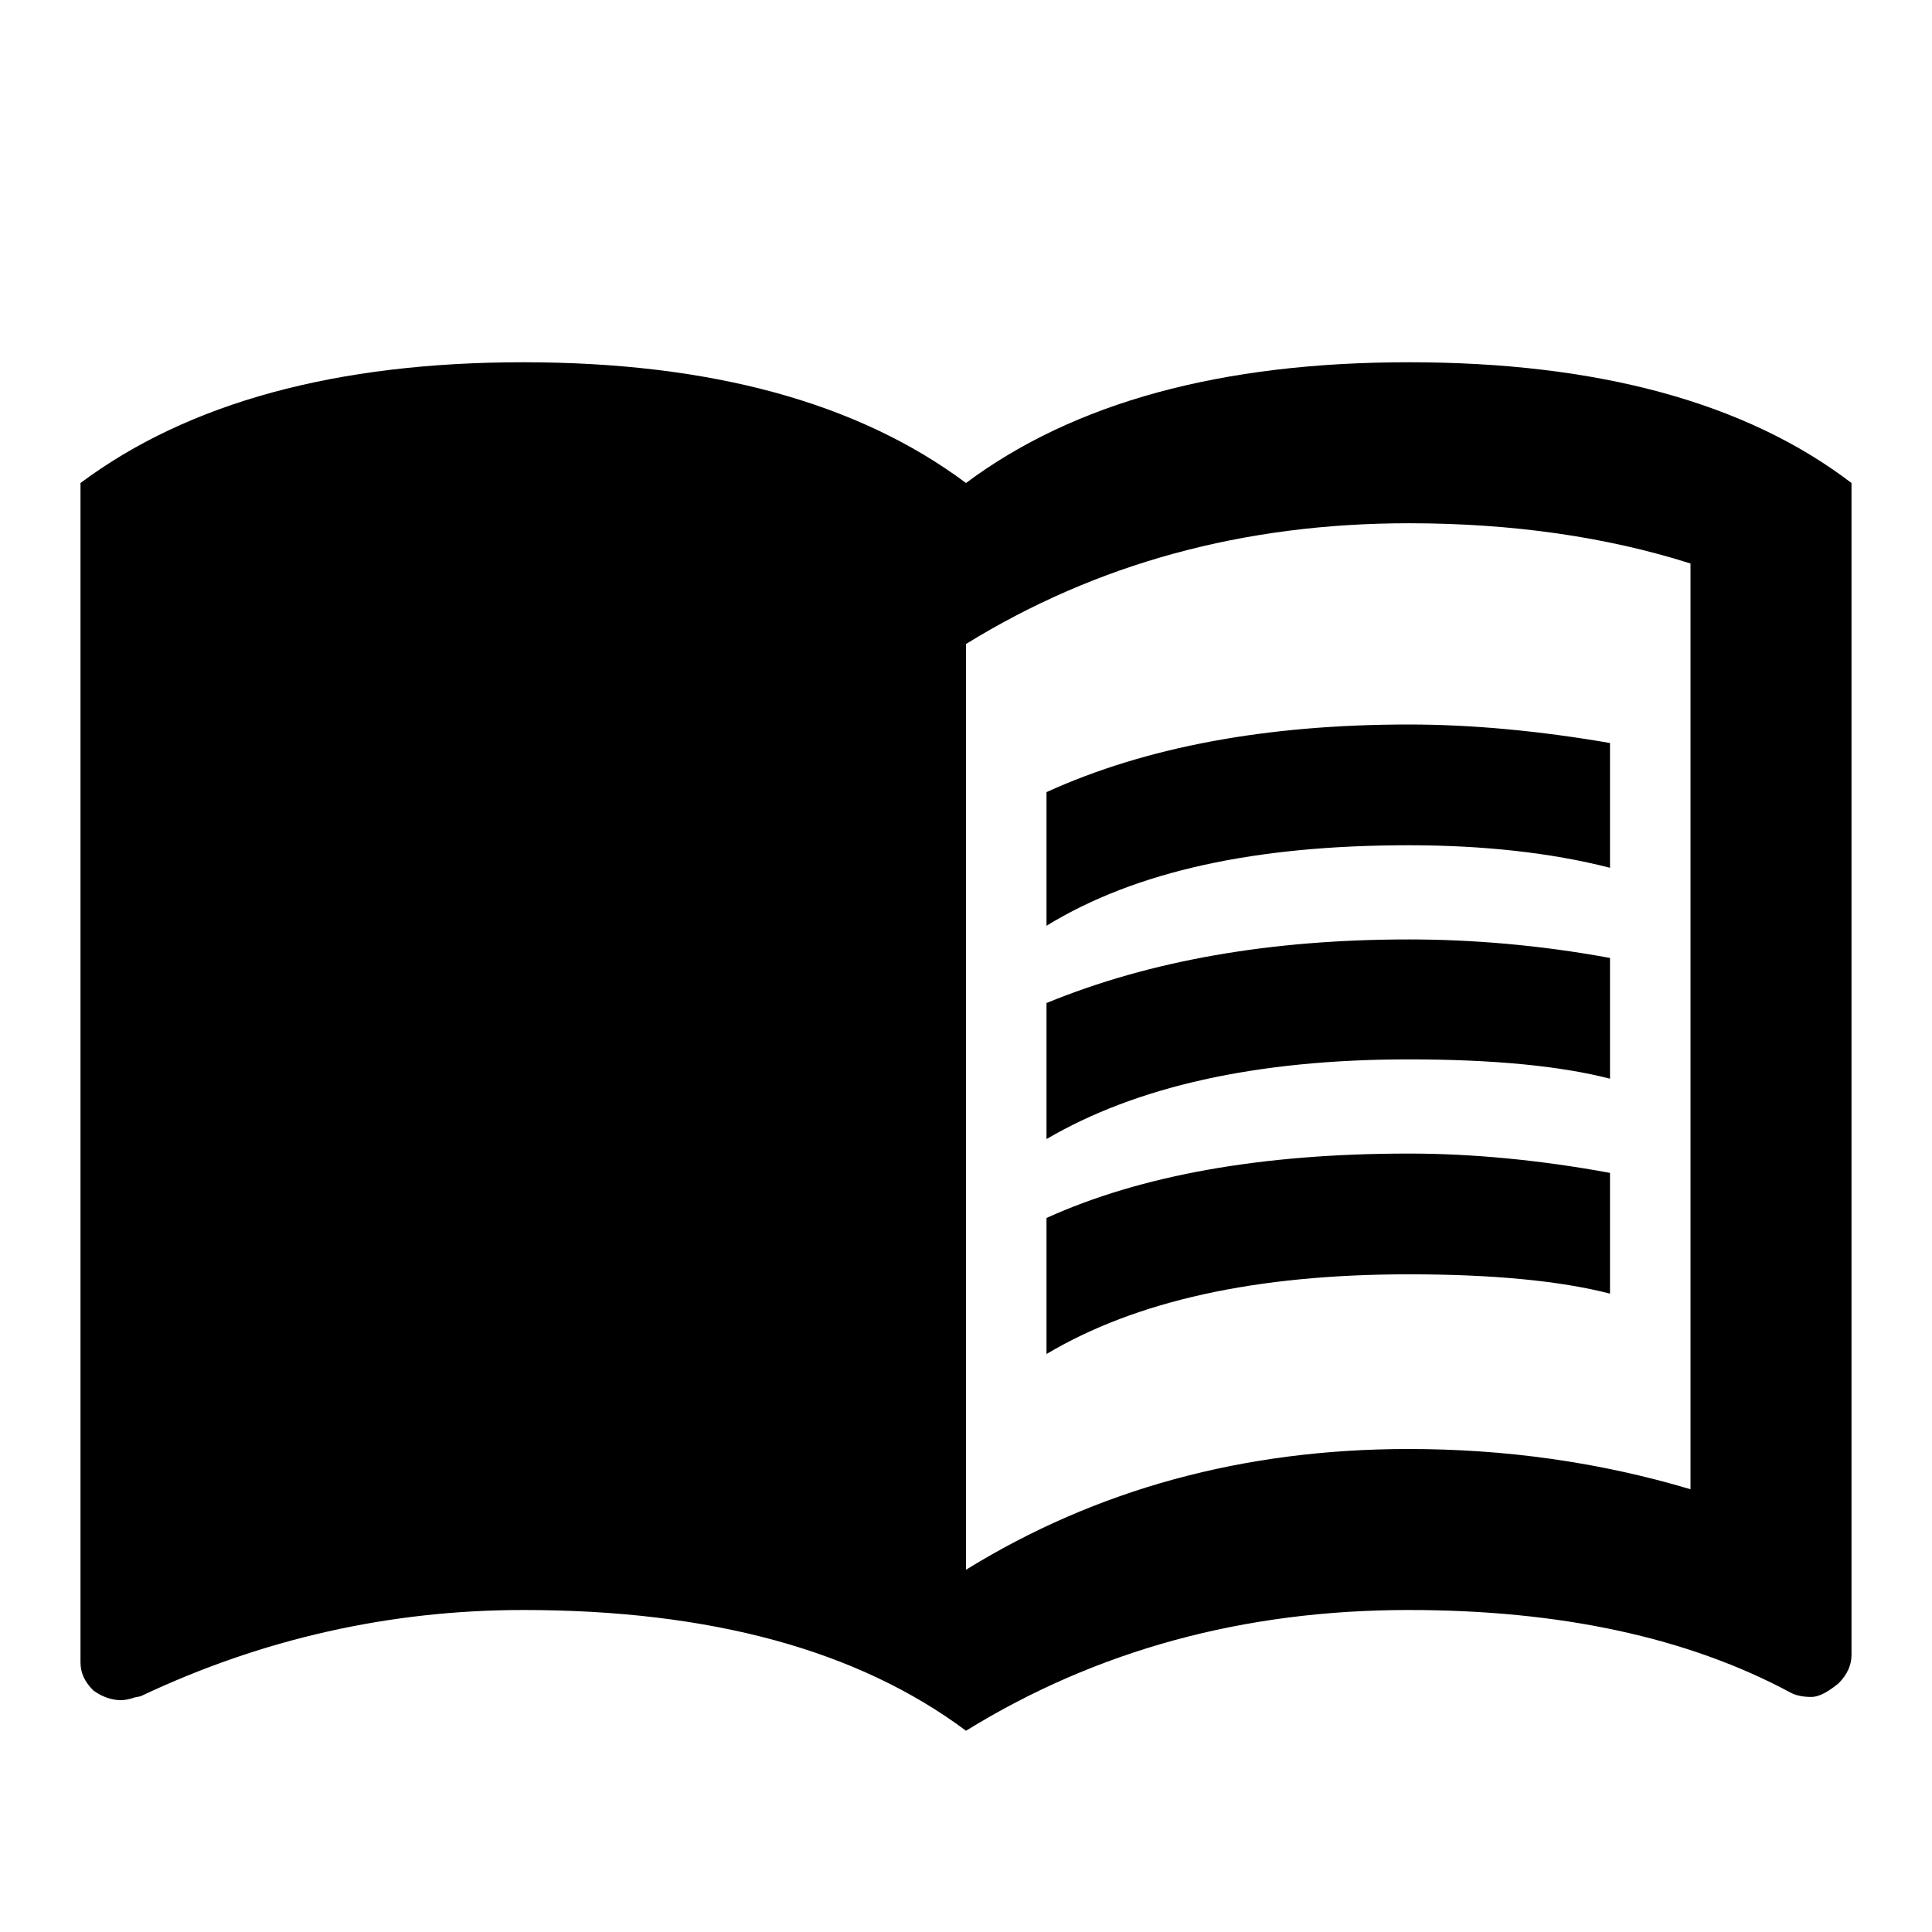
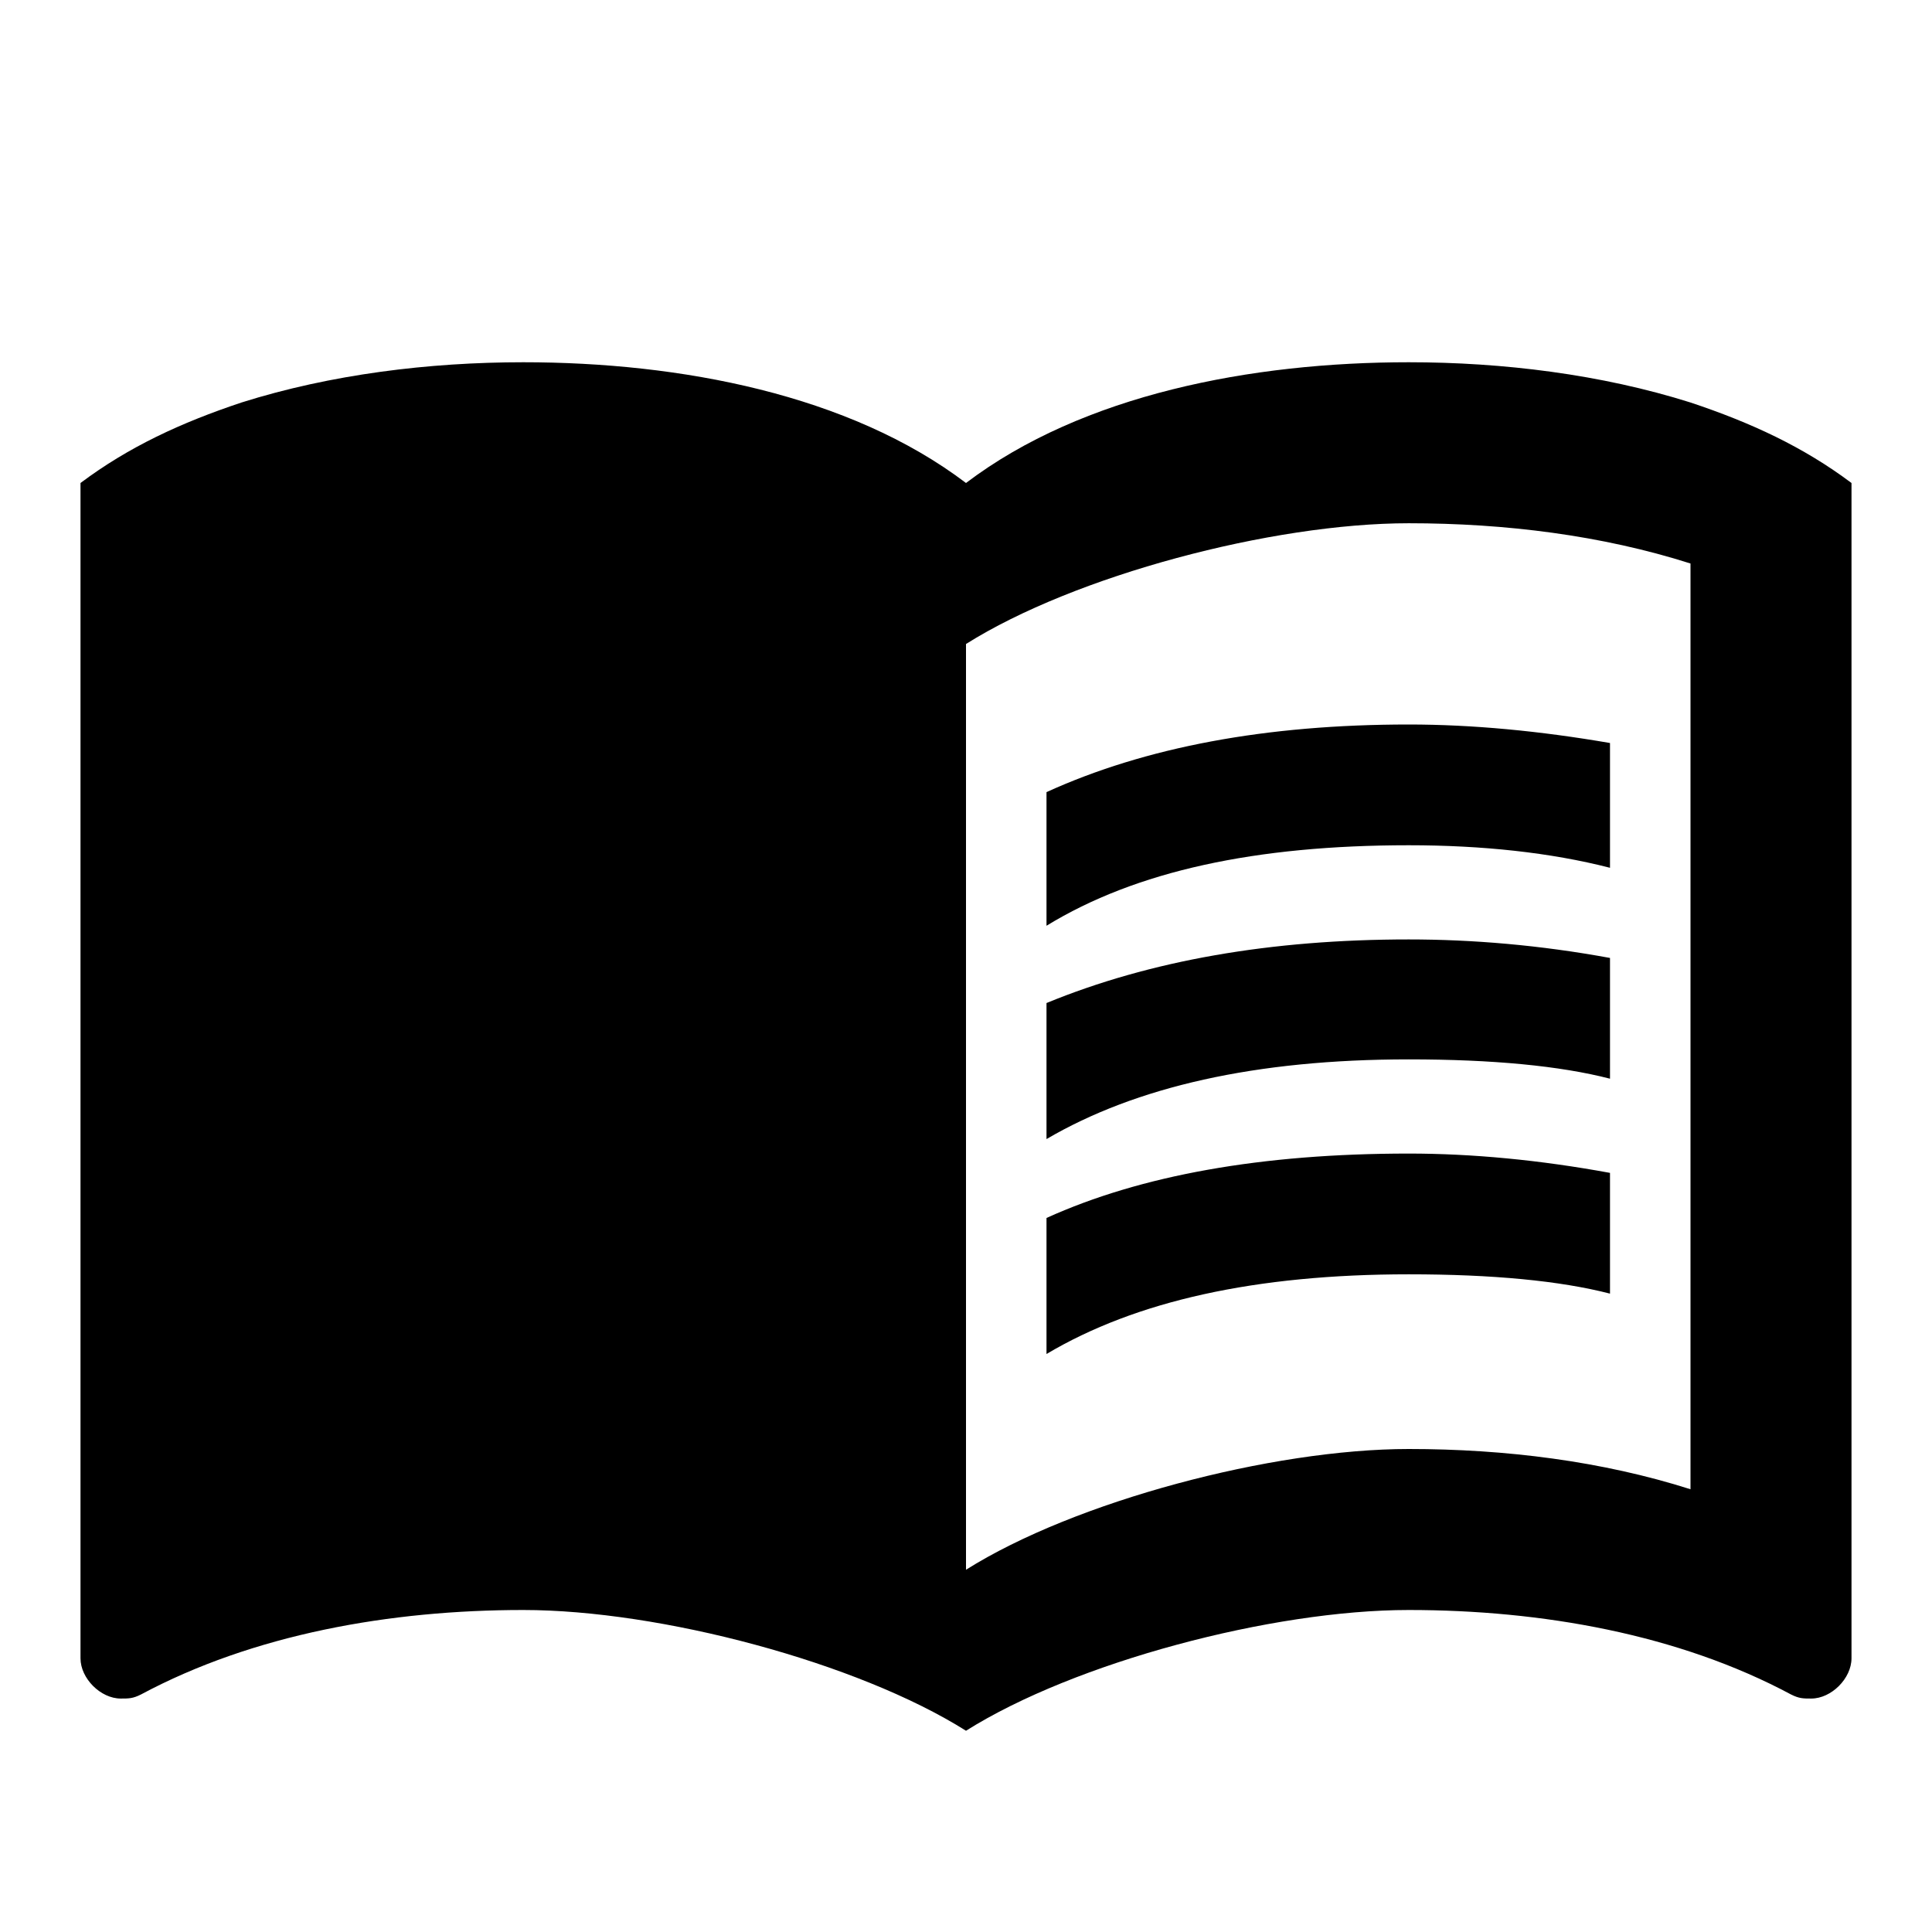
<svg xmlns="http://www.w3.org/2000/svg" id="mdi-book-open-variant" viewBox="0 0 24 24">
-   <path d="M17.5 14.33C18.29 14.33 19.13 14.41 20 14.57V16.07C19.38 15.91 18.54 15.83 17.5 15.83C15.6 15.83 14.11 16.16 13 16.82V15.13C14.17 14.6 15.67 14.33 17.5 14.33M13 12.46C14.29 11.93 15.79 11.67 17.5 11.67C18.29 11.67 19.13 11.74 20 11.9V13.4C19.38 13.24 18.54 13.16 17.5 13.16C15.6 13.16 14.11 13.5 13 14.15M17.5 10.5C15.6 10.5 14.11 10.82 13 11.5V9.84C14.23 9.28 15.73 9 17.5 9C18.29 9 19.13 9.08 20 9.23V10.78C19.26 10.59 18.41 10.5 17.5 10.5M21 18.5V7C19.96 6.67 18.79 6.5 17.5 6.5C15.45 6.5 13.62 7 12 8V19.5C13.62 18.5 15.45 18 17.5 18C18.69 18 19.86 18.16 21 18.5M17.5 4.5C19.85 4.5 21.69 5 23 6V20.56C23 20.68 22.95 20.8 22.84 20.91C22.73 21 22.61 21.08 22.5 21.08C22.39 21.08 22.31 21.06 22.25 21.03C20.97 20.34 19.38 20 17.5 20C15.45 20 13.62 20.5 12 21.5C10.66 20.5 8.83 20 6.5 20C4.84 20 3.25 20.36 1.75 21.07C1.72 21.08 1.68 21.08 1.63 21.1C1.59 21.11 1.55 21.12 1.5 21.12C1.39 21.12 1.27 21.08 1.16 21C1.05 20.89 1 20.78 1 20.65V6C2.34 5 4.18 4.5 6.5 4.5C8.83 4.5 10.66 5 12 6C13.34 5 15.17 4.5 17.5 4.5Z" />
+   <path d="M12 21.5C10.65 20.65 8.2 20 6.5 20C4.85 20 3.15 20.3 1.75 21.05C1.65 21.1 1.6 21.1 1.5 21.1C1.25 21.1 1 20.85 1 20.6V6C1.6 5.55 2.25 5.25 3 5C4.11 4.65 5.33 4.5 6.5 4.5C8.45 4.5 10.55 4.9 12 6C13.45 4.9 15.55 4.5 17.5 4.5C18.67 4.5 19.89 4.65 21 5C21.75 5.25 22.4 5.55 23 6V20.6C23 20.85 22.75 21.1 22.5 21.1C22.4 21.1 22.35 21.1 22.25 21.05C20.85 20.3 19.15 20 17.5 20C15.8 20 13.35 20.65 12 21.5M12 8V19.5C13.35 18.65 15.8 18 17.5 18C18.7 18 19.9 18.15 21 18.5V7C19.9 6.65 18.7 6.5 17.5 6.5C15.8 6.5 13.35 7.15 12 8M13 11.5C14.11 10.82 15.6 10.5 17.5 10.5C18.41 10.5 19.26 10.59 20 10.78V9.23C19.13 9.08 18.29 9 17.5 9C15.73 9 14.23 9.28 13 9.84V11.5M17.5 11.67C15.79 11.67 14.29 11.93 13 12.46V14.15C14.11 13.5 15.6 13.16 17.5 13.16C18.54 13.16 19.38 13.24 20 13.4V11.9C19.13 11.74 18.29 11.67 17.5 11.67M20 14.57C19.13 14.41 18.29 14.33 17.5 14.33C15.67 14.33 14.17 14.6 13 15.13V16.82C14.11 16.16 15.6 15.83 17.5 15.83C18.54 15.83 19.38 15.91 20 16.07V14.57Z" />
</svg>
